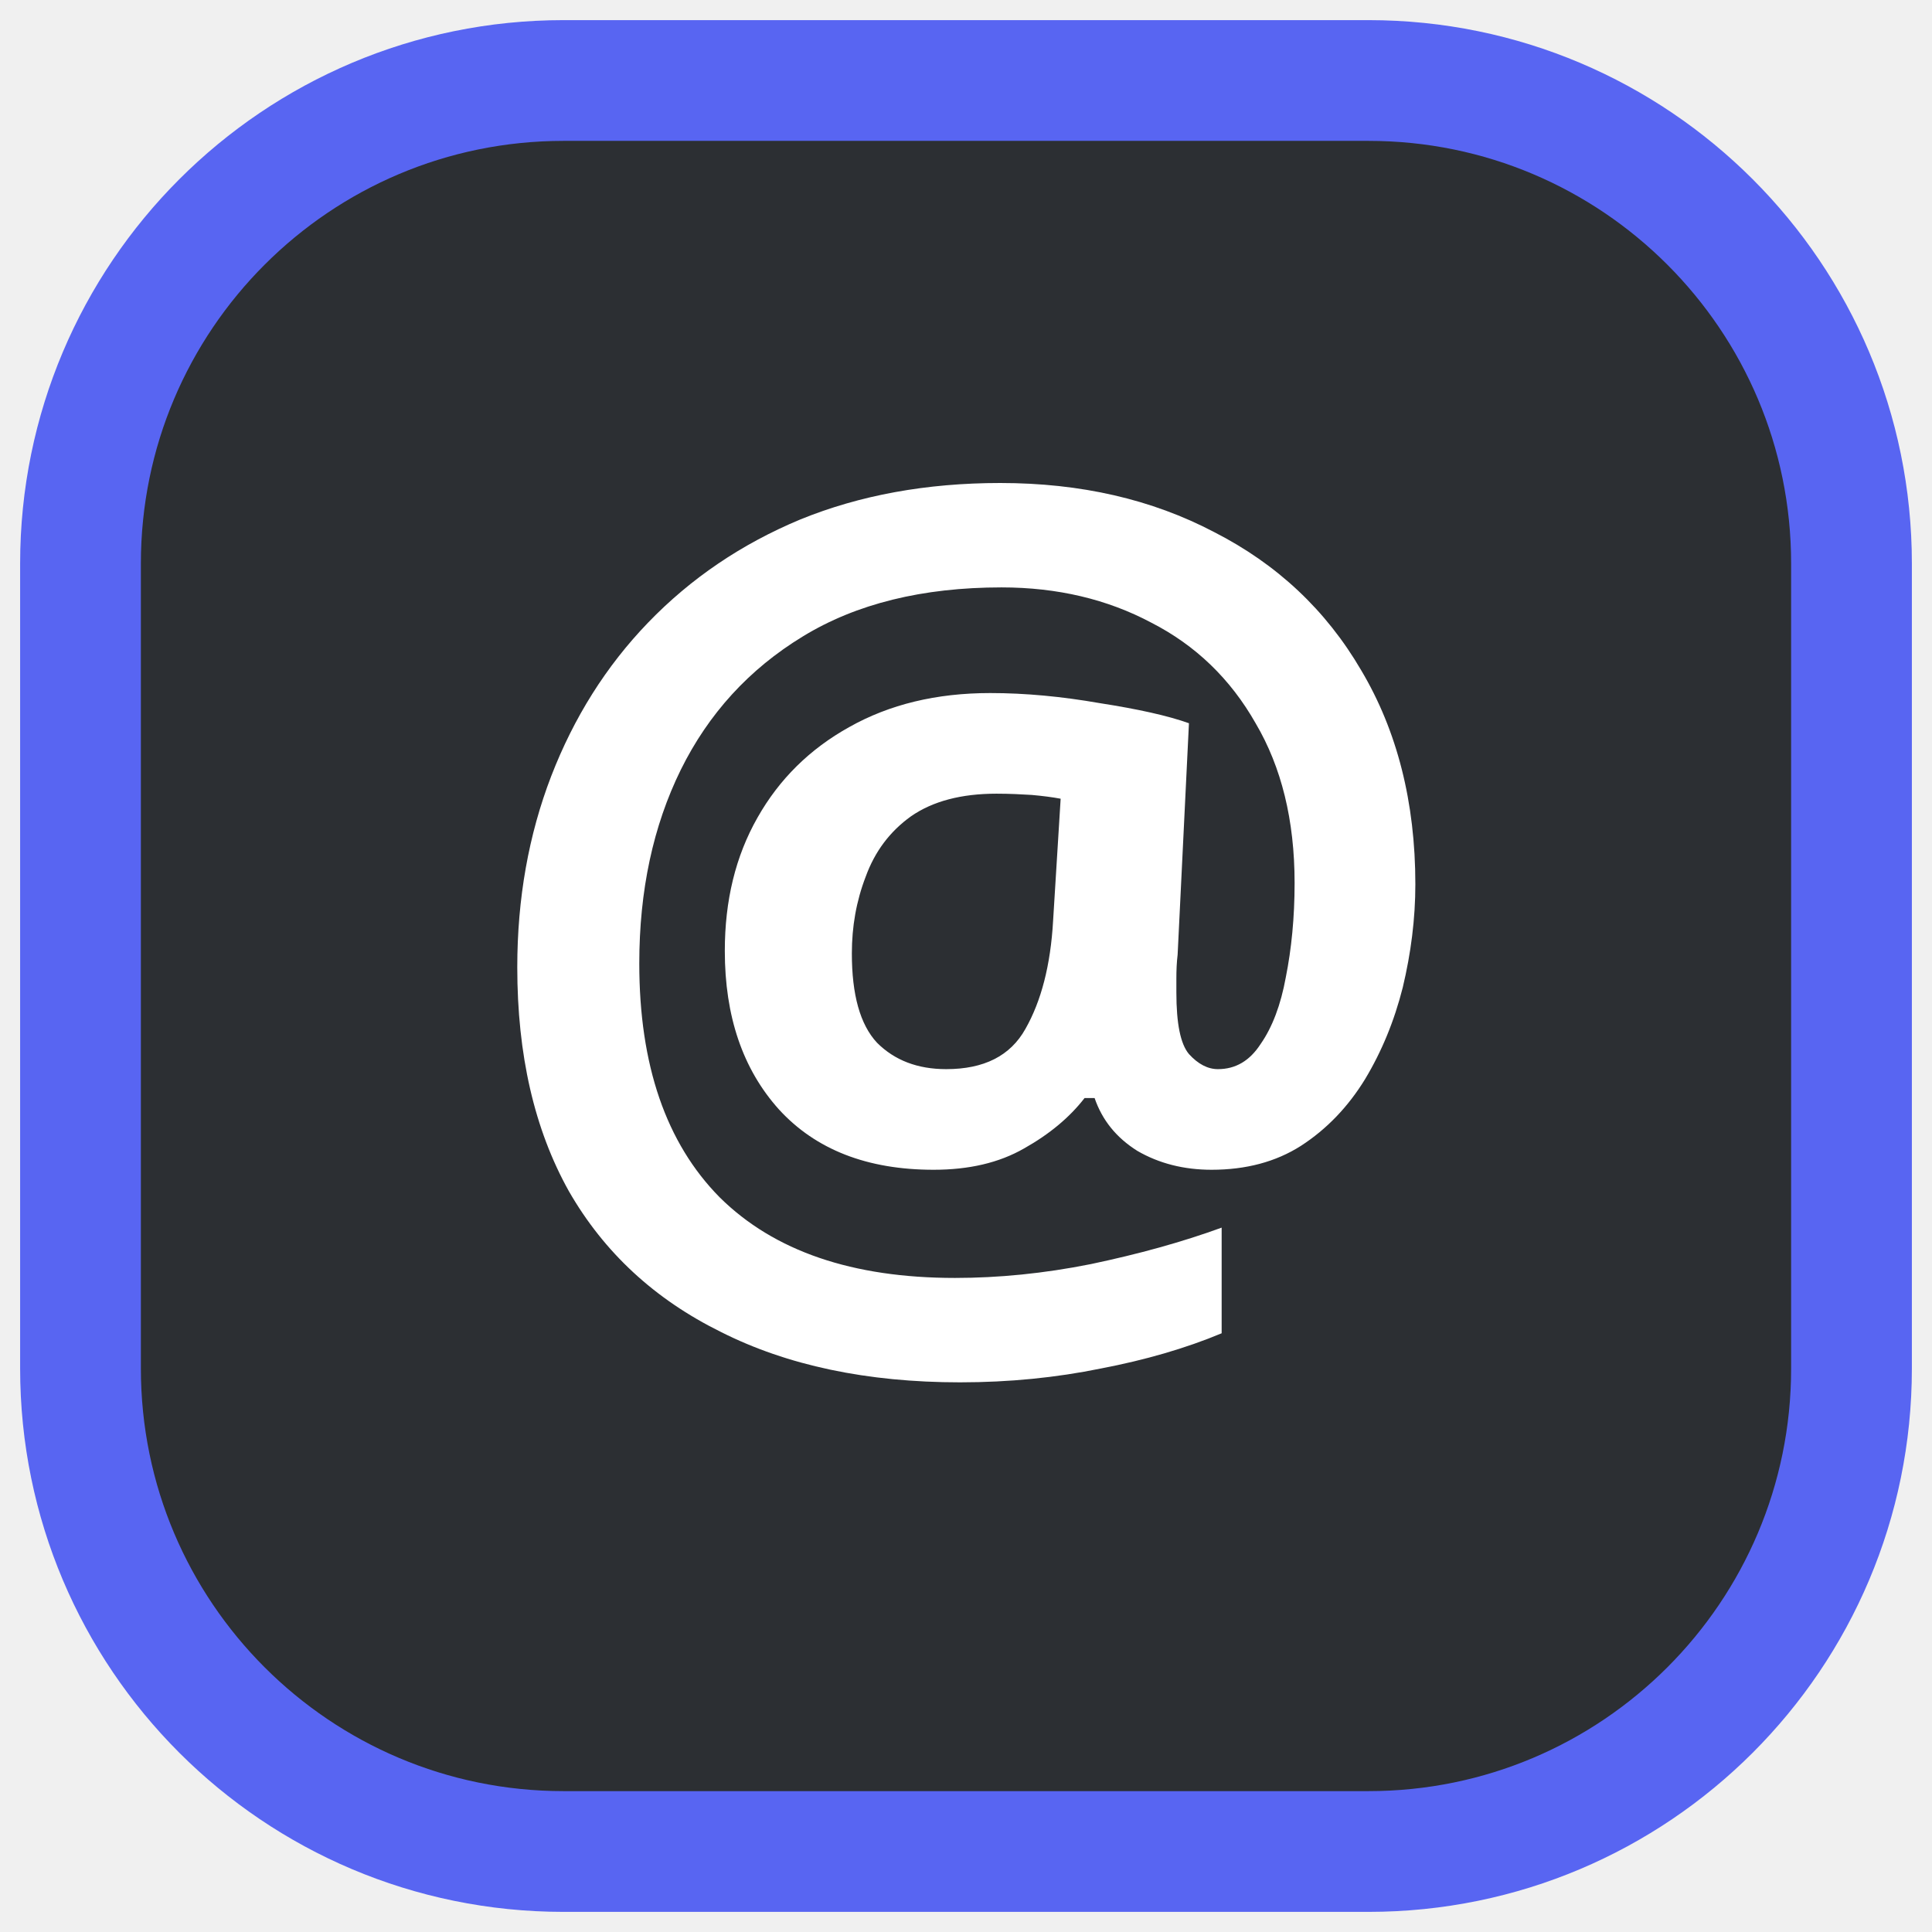
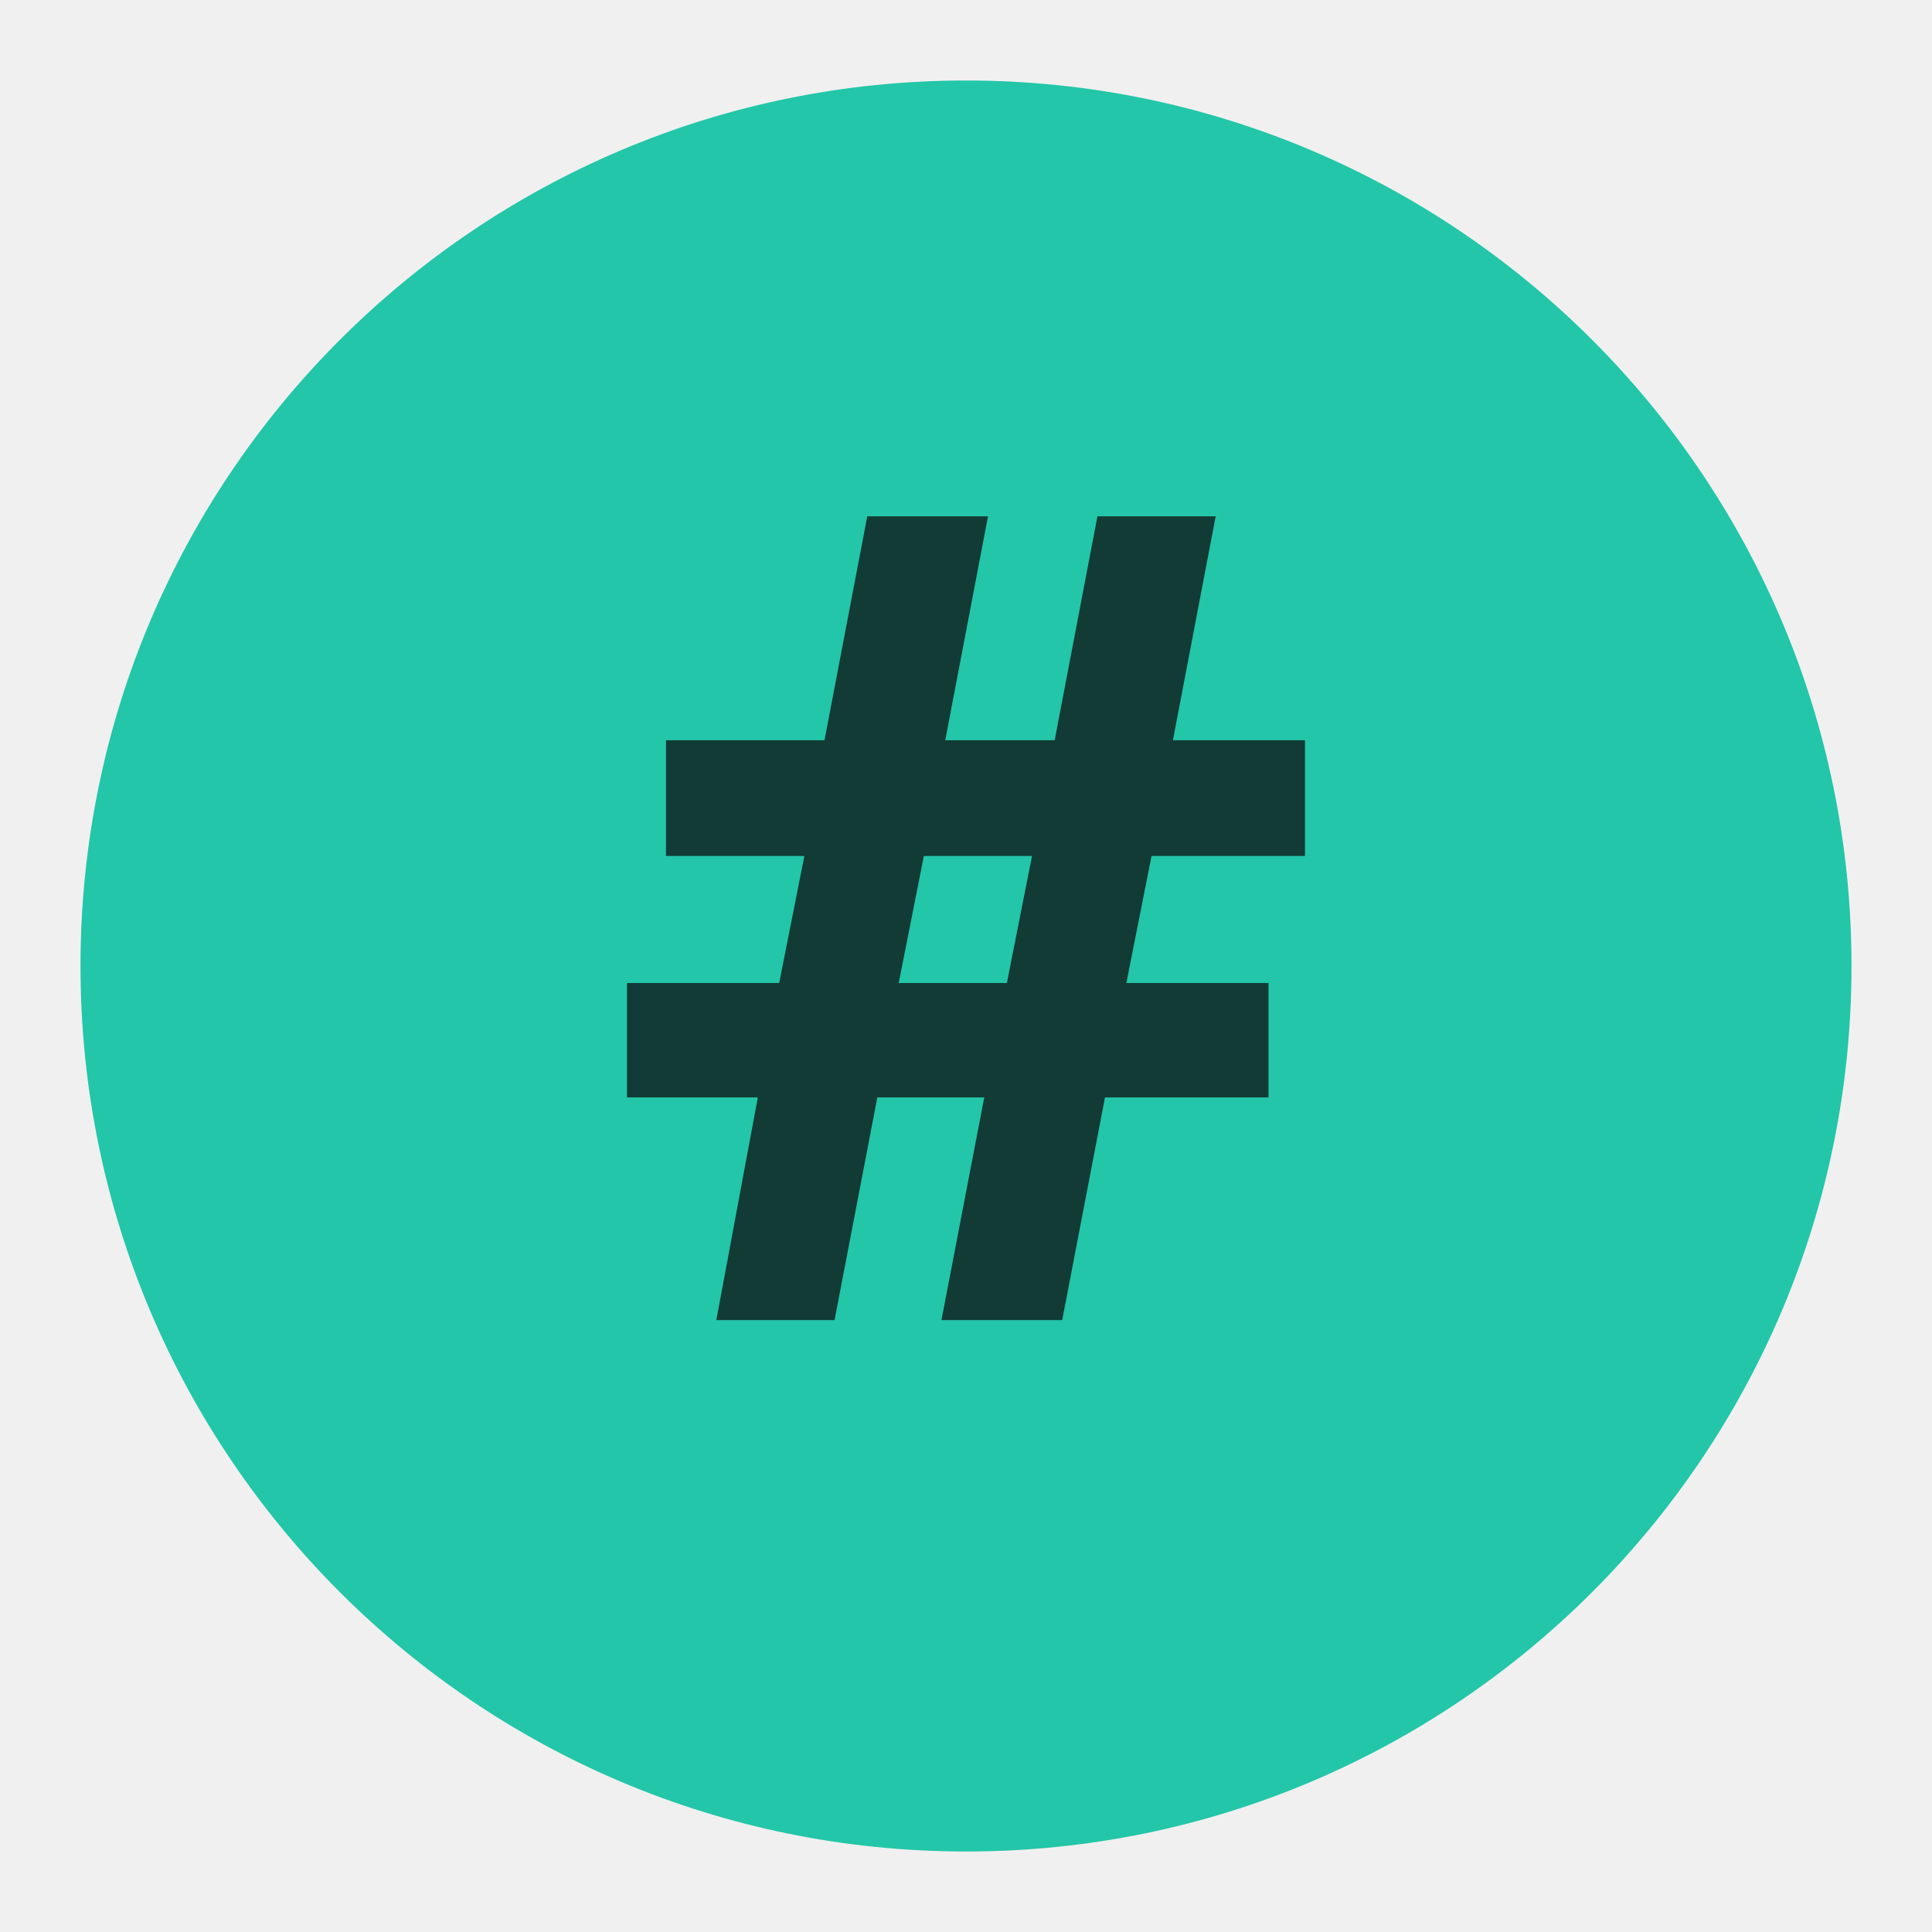
- <svg xmlns="http://www.w3.org/2000/svg" viewBox="0 0 24 24" width="140" height="140">
-   <rect width="22" height="22" x="1" y="1" rx="6" fill="#2c2f33" stroke="#5865f2" stroke-width="1.5" />
-   <text x="12" y="16" fill="#ffffff" font-family="system-ui, sans-serif" font-size="14" font-weight="bold" text-anchor="middle">@</text>
+ <svg xmlns="http://www.w3.org/2000/svg" viewBox="0 0 24 24" width="24" height="24" role="img" aria-label="Legacy Username badge">
+   <circle cx="12" cy="12" r="11" fill="#23c6a8" />
+   <text x="12" y="16.4" fill="#123b35" font-family="system-ui, sans-serif" font-size="14" font-weight="900" text-anchor="middle">#</text>
</svg>
